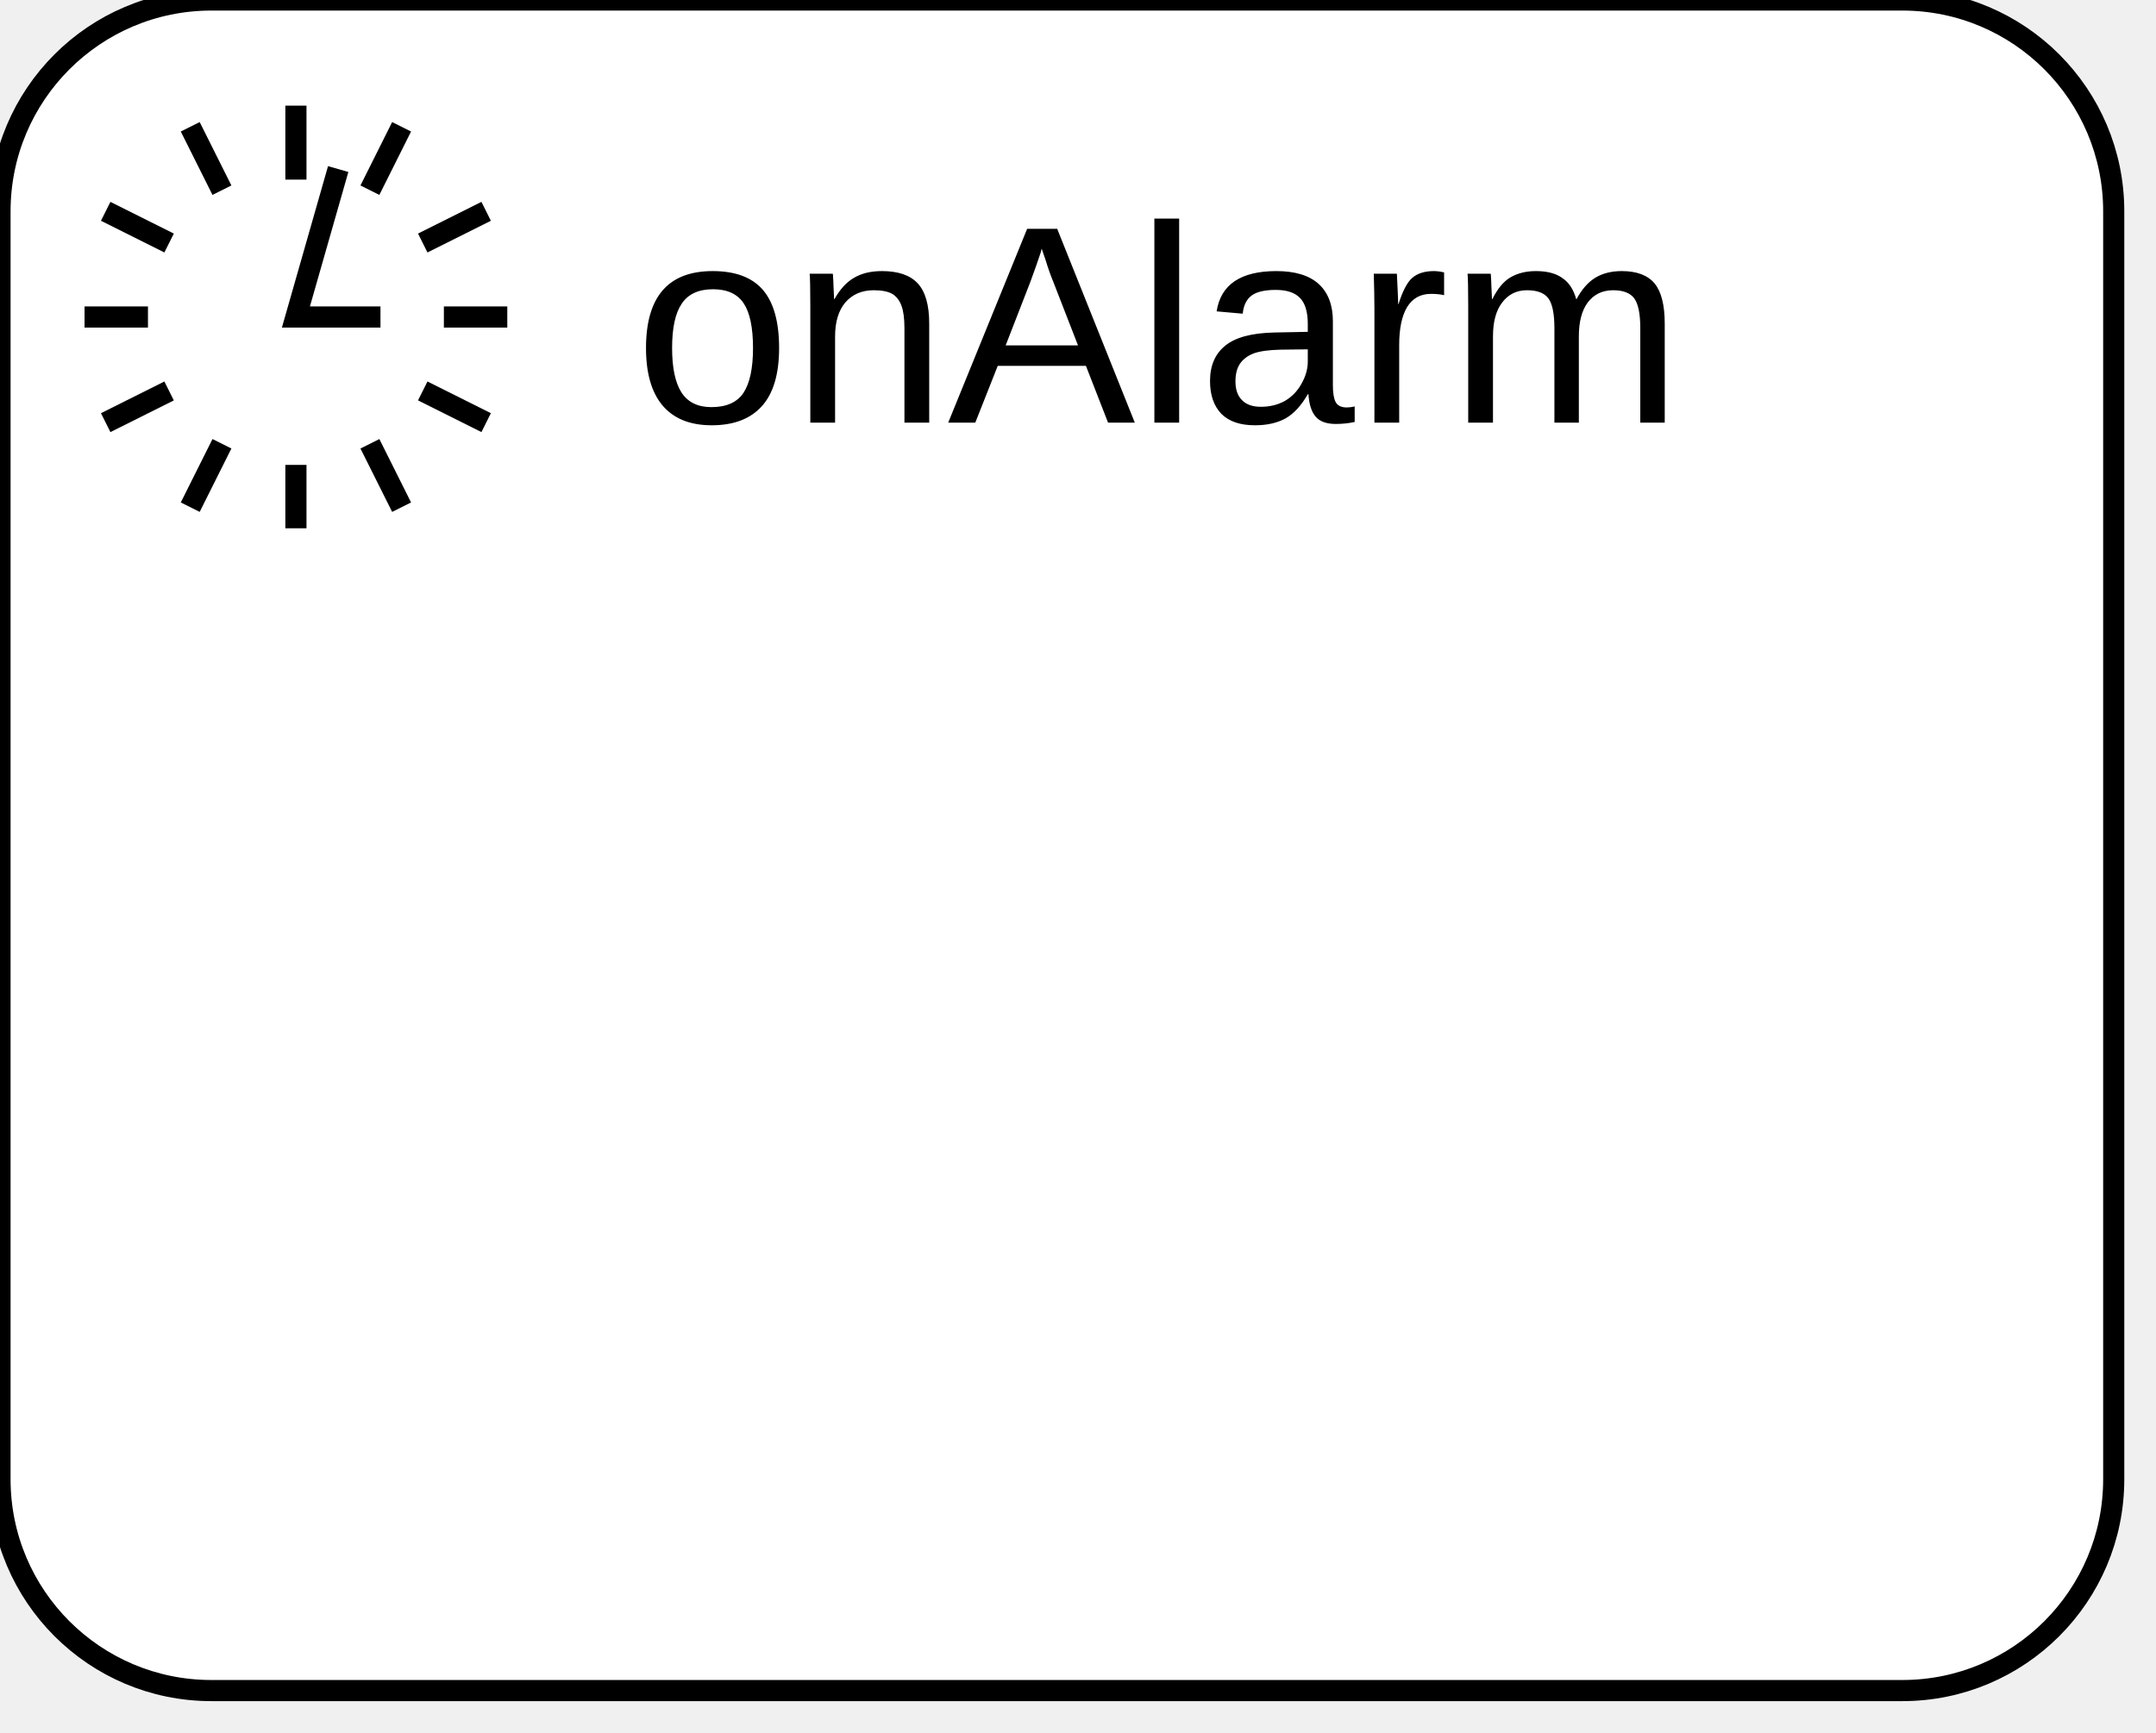
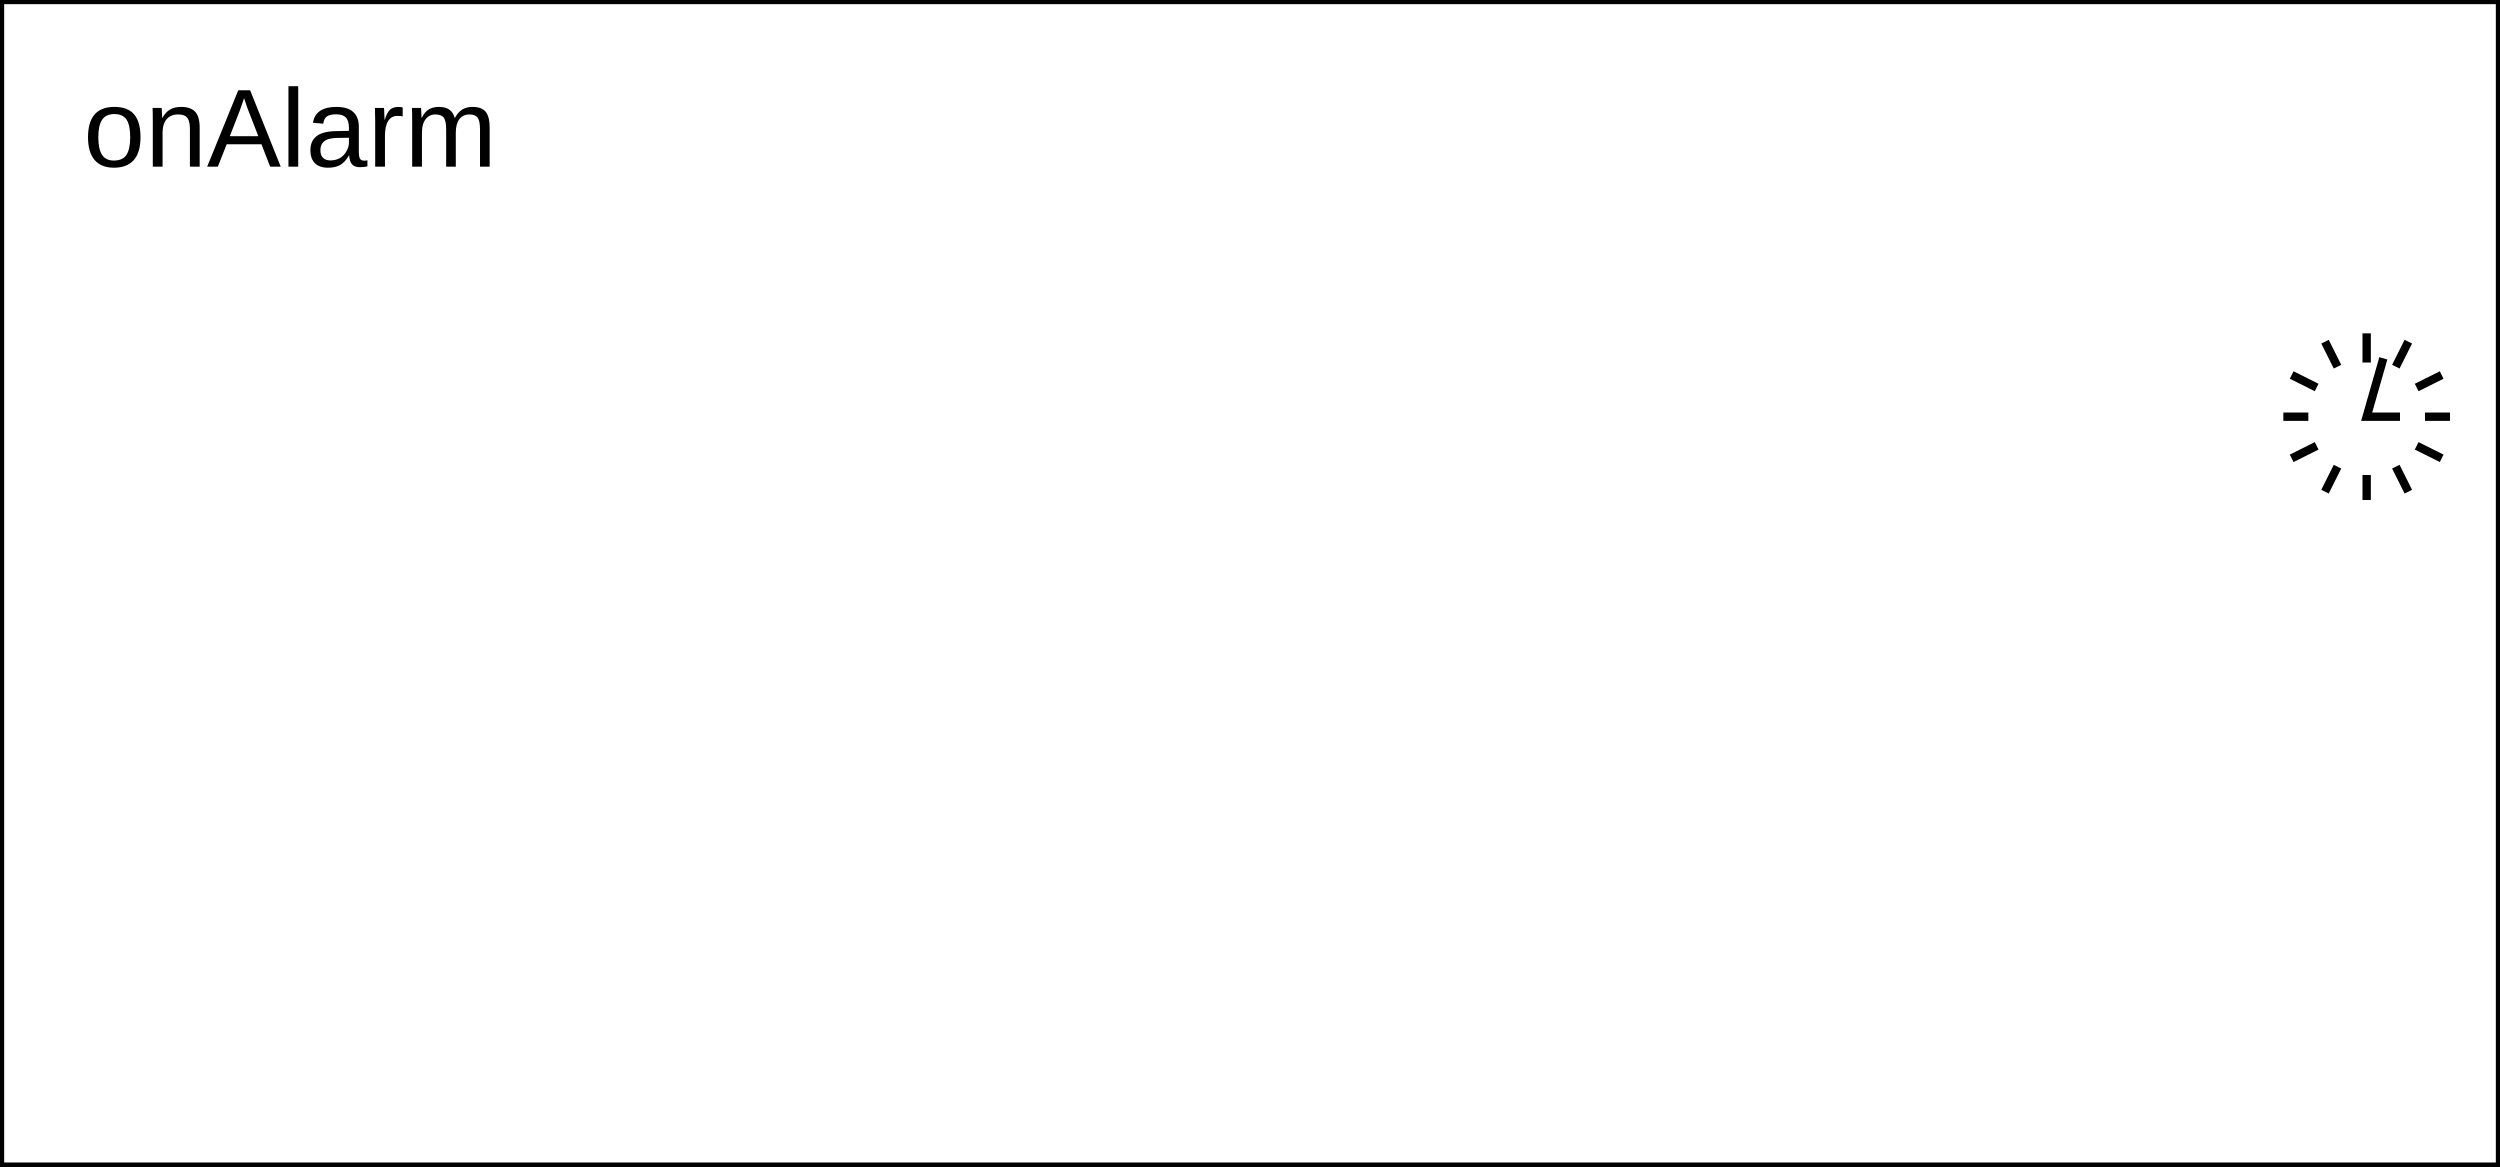
- <svg xmlns="http://www.w3.org/2000/svg" xmlns:ns1="http://www.b3mn.org/oryx" width="102" height="82" version="1.0">
-   <defs />
+ <svg xmlns="http://www.w3.org/2000/svg" xmlns:ns1="http://www.b3mn.org/oryx" width="300" height="140">
+   <defs>
+   </defs>
  <ns1:magnets>
-     <ns1:magnet ns1:cx="0" ns1:cy="40" ns1:anchors="left" />
-     <ns1:magnet ns1:cx="50" ns1:cy="80" ns1:anchors="bottom" />
-     <ns1:magnet ns1:cx="100" ns1:cy="40" ns1:anchors="right" />
-     <ns1:magnet ns1:cx="50" ns1:cy="0" ns1:anchors="top" />
-     <ns1:magnet ns1:cx="50" ns1:cy="40" ns1:default="yes" />
+     <ns1:magnet ns1:cx="150" ns1:cy="70" ns1:default="yes" />
+     <ns1:magnet ns1:cx="0" ns1:cy="70" ns1:anchors="left" />
+     <ns1:magnet ns1:cx="150" ns1:cy="140" ns1:anchors="bottom" />
+     <ns1:magnet ns1:cx="300" ns1:cy="70" ns1:anchors="right" />
+     <ns1:magnet ns1:cx="150" ns1:cy="0" ns1:anchors="top" />
  </ns1:magnets>
-   <g pointer-events="fill" ns1:minimumSize="50 40">
-     <rect id="mainBody" ns1:resize="vertical horizontal" x="0" y="0" width="100" height="80" rx="10" ry="10" stroke="black" stroke-width="1" fill="white" />
-     <text ns1:rotate="270" id="label" x="10" y="40" ns1:align="middle left" style="font-family:Arial; font-size: 8pt; fill:black;" xml:space="preserve" />
-     <path ns1:anchors="top left" d=" M 14 40 L 14 43.5       M 19 41 L 17.5 44       M 23 45 L 20 46.5       M 24 50 L 21 50       M 23 55 L 20 53.5       M 19 59 L 17.5 56       M 14 60 L 14 57       M 9 59 L 10.5 56       M 5 55 L 8 53.5       M 4 50 L 7 50       M 5 45 L 8 46.5       M 9 41 L 10.5 44       M 16 43 L 14 50 L 18 50" fill="none" transform="translate(0, -35)" stroke="black" />
-     <text ns1:anchors="top left" x="30" y="20" style="font-family:Arial; font-size: 10pt; fill:black;">onAlarm</text>
+   <g pointer-events="fill" ns1:minimumSize="30 10">
+     <rect y="0" x="0" height="140" width="300" id="mainBody" ns1:resize="vertical horizontal" fill="white" stroke="black" stroke-width="1" />
+     <text ns1:rotate="270" id="label" x="10" y="70" ns1:align="middle left" style="font-family:Arial; font-size: 8pt; fill:black;" xml:space="preserve" />
+     <path ns1:anchors="right" d=" M 284 40 L 284 43.5       M 289 41 L 287.5 44       M 293 45 L 290 46.5       M 294 50 L 291 50       M 293 55 L 290 53.5       M 289 59 L 287.5 56       M 284 60 L 284 57       M 279 59 L 280.5 56       M 275 55 L 278 53.5       M 274 50 L 277 50       M 275 45 L 278 46.5       M 279 41 L 280.5 44       M 286 43 L 284 50 L 288 50" fill="none" stroke="black" />
+     <text ns1:anchors="top left" x="10" y="20" style="font-family:Arial; font-size: 10pt; fill:black;">onAlarm</text>
  </g>
</svg>
